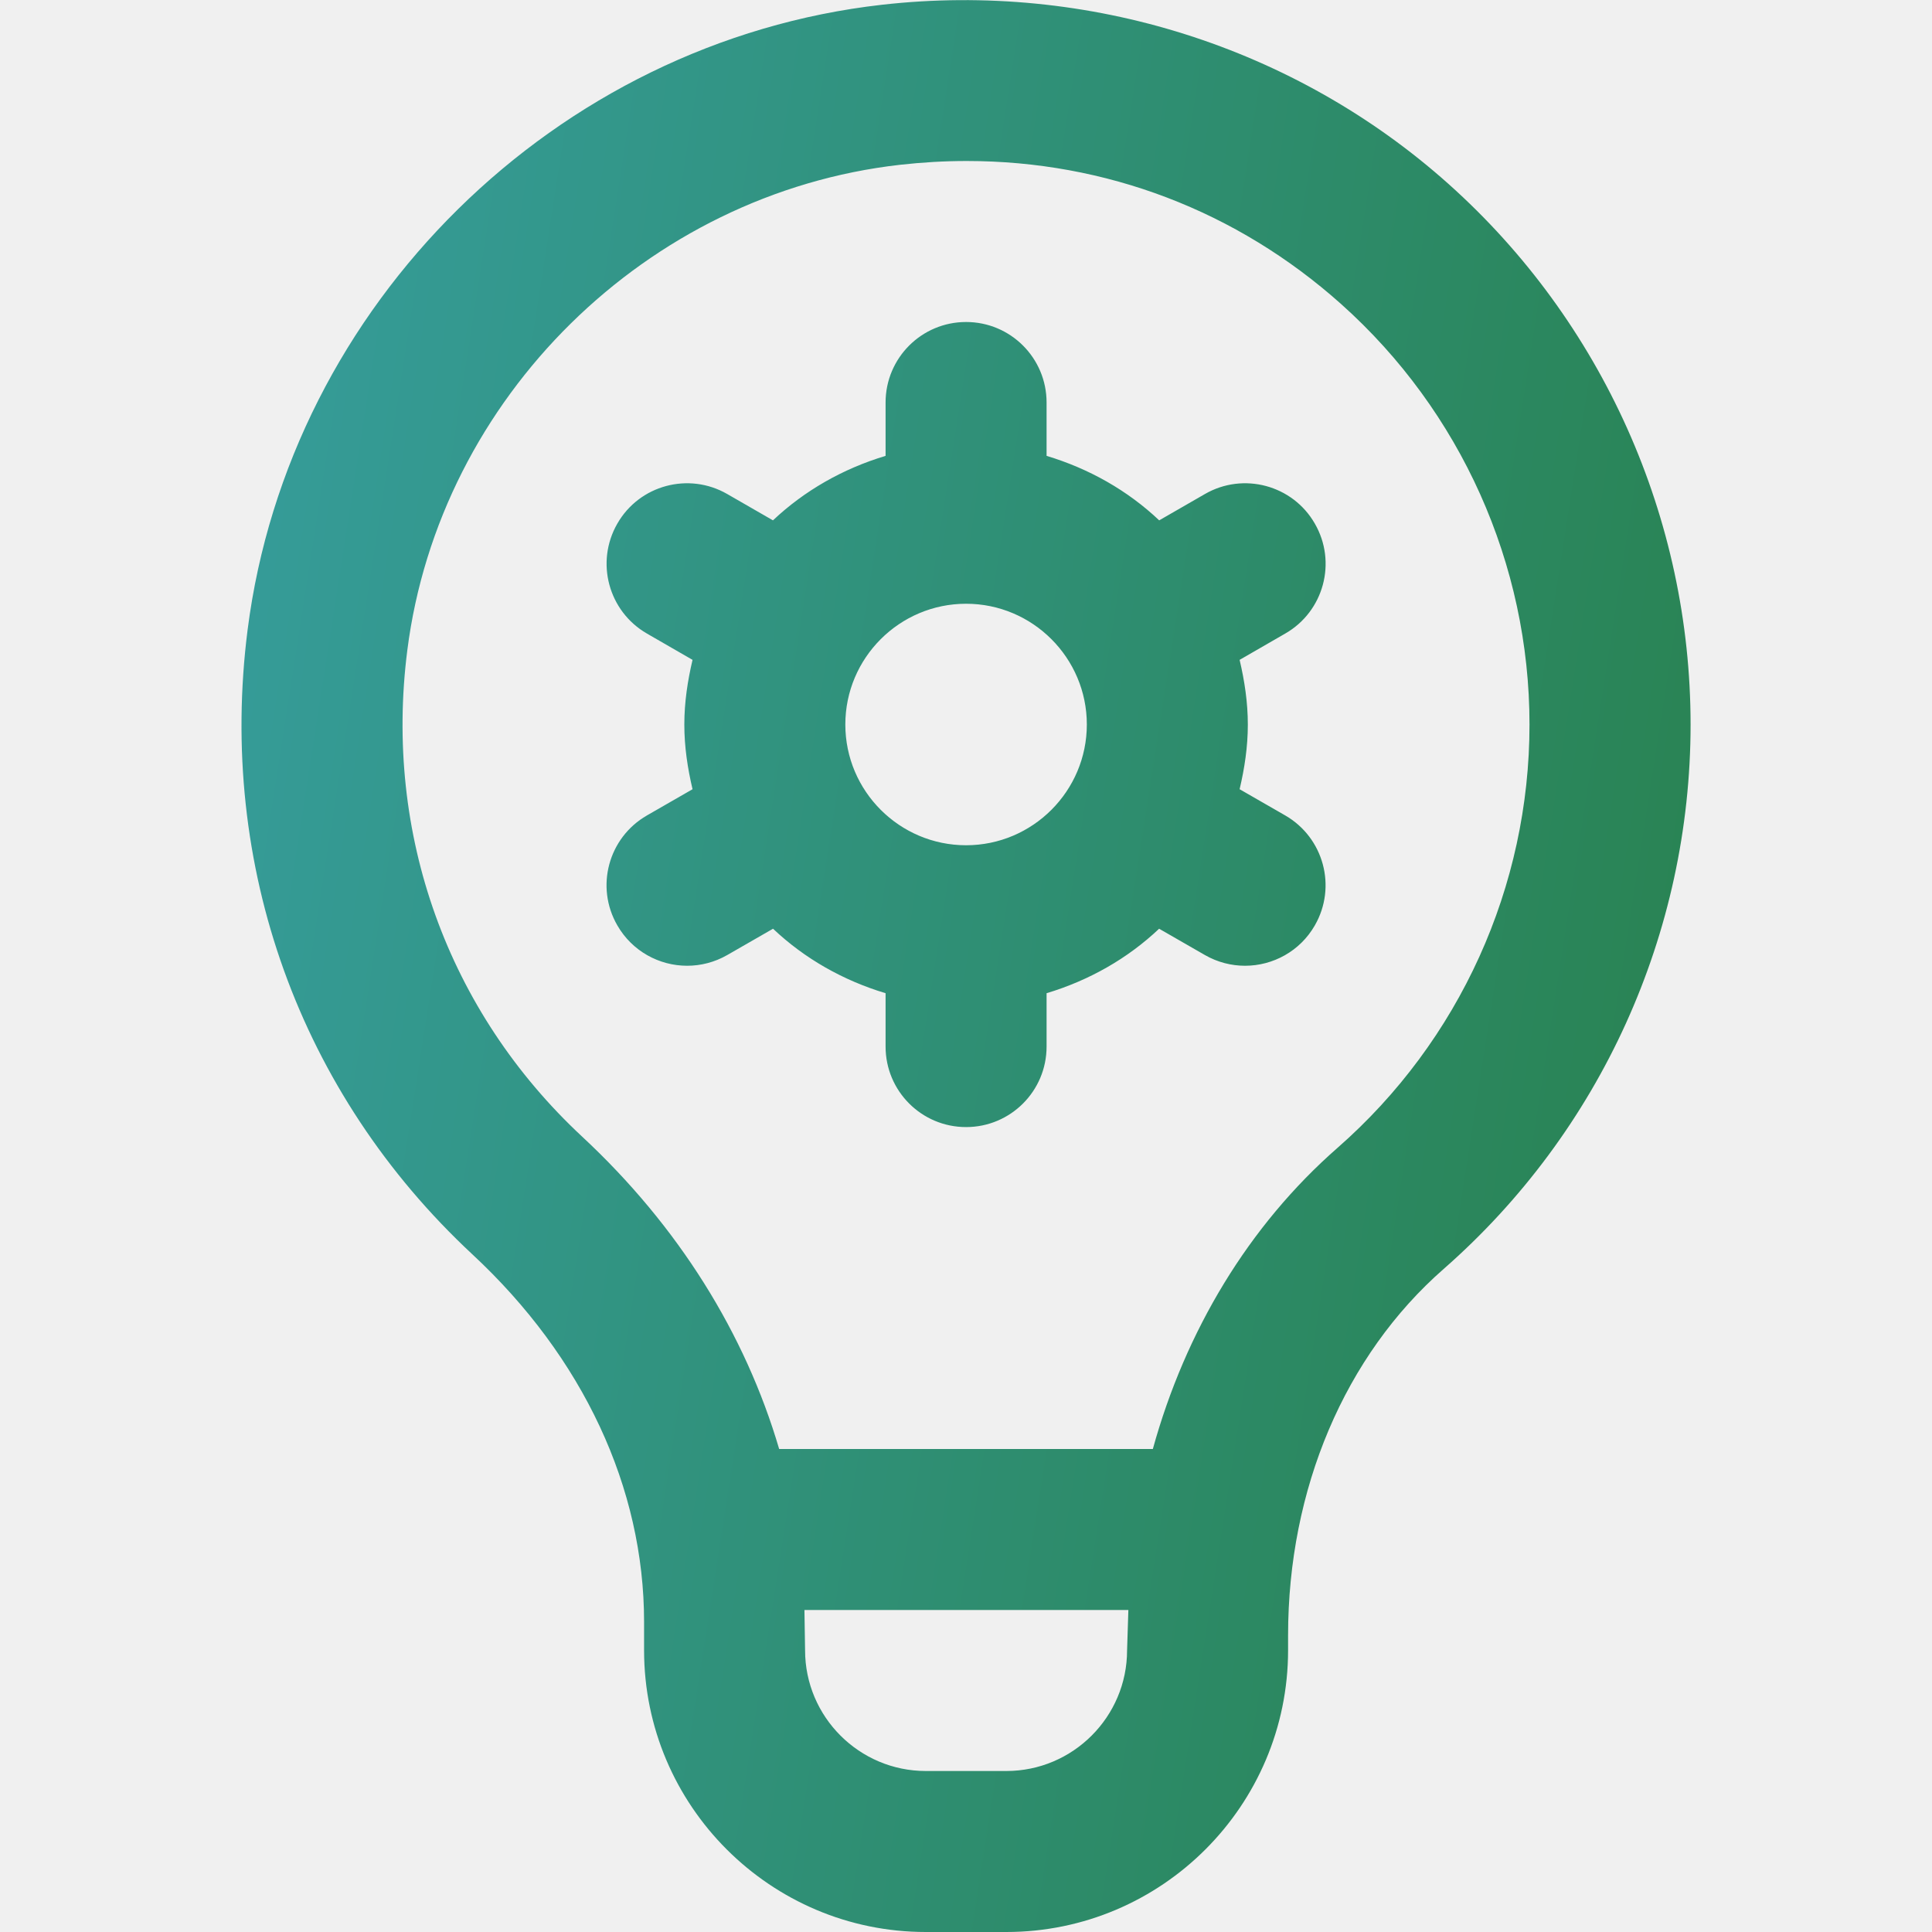
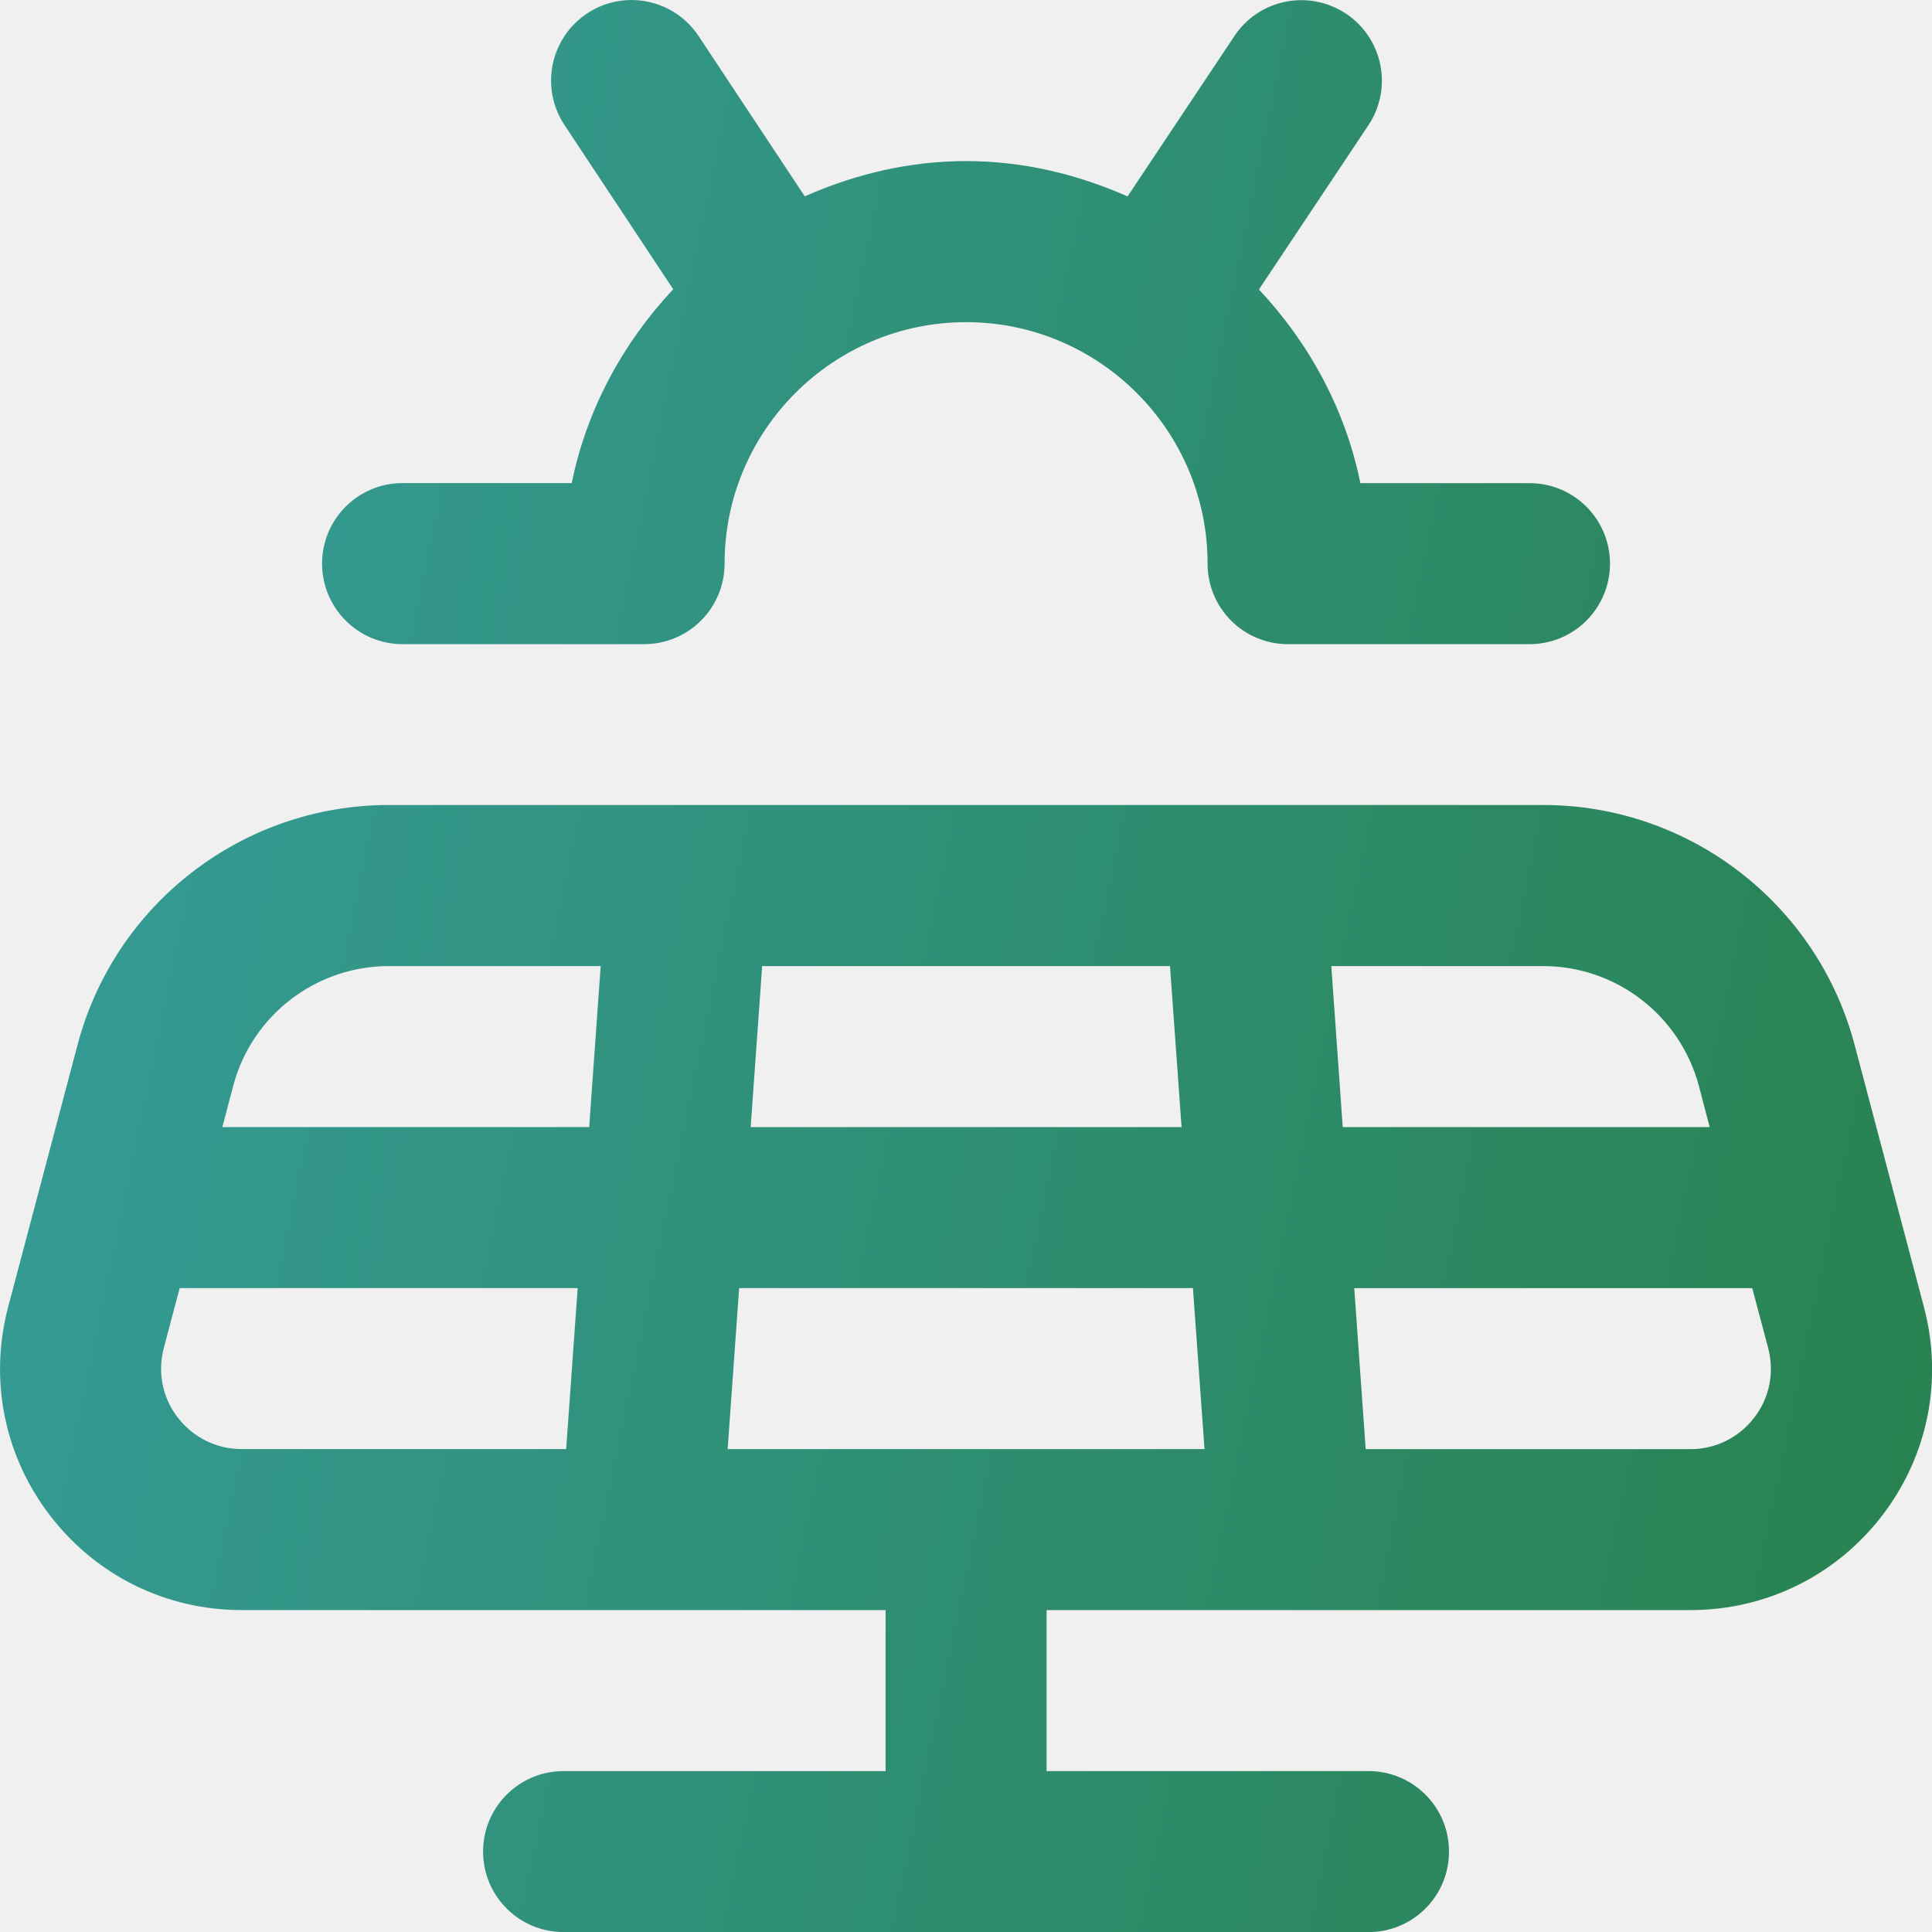
<svg xmlns="http://www.w3.org/2000/svg" width="24" height="24" viewBox="0 0 24 24" fill="none">
-   <g clip-path="url(#clip0_1214_72419)">
-     <path d="M17.995 2.286C16.086 0.58 13.515 -0.23 10.957 0.059C6.906 0.517 3.592 3.782 3.076 7.822C2.702 10.754 3.72 13.582 5.868 15.582C7.244 16.861 8.001 18.483 8.001 20.149V20.5C8.001 22.43 9.571 24 11.501 24H12.501C14.431 24 16.001 22.43 16.001 20.5V20.315C16.001 18.499 16.705 16.839 17.934 15.763C19.883 14.054 21.001 11.589 21.001 9C21.001 6.44 19.905 3.993 17.995 2.286ZM14.001 20.5C14.001 21.327 13.328 22 12.501 22H11.501C10.674 22 10.001 21.327 10.001 20.5C10.001 20.5 9.994 20.05 9.993 20H14.017C14.013 20.105 14.001 20.5 14.001 20.5ZM16.615 14.259C15.51 15.227 14.727 16.532 14.321 18H9.679C9.258 16.57 8.431 15.235 7.231 14.119C5.56 12.563 4.768 10.361 5.06 8.076C5.46 4.939 8.035 2.403 11.181 2.047C11.459 2.016 11.735 2 12.009 2C13.734 2 15.362 2.617 16.661 3.778C18.147 5.106 19 7.009 19 9C19 11.013 18.132 12.93 16.615 14.259ZM16.333 6.504C16.059 6.026 15.446 5.861 14.968 6.137L14.4 6.464C14.009 6.094 13.53 5.822 13.001 5.663V5C13.001 4.448 12.554 4 12.001 4C11.448 4 11.001 4.448 11.001 5V5.663C10.472 5.822 9.994 6.094 9.602 6.464L9.034 6.137C8.555 5.861 7.943 6.026 7.669 6.504C7.393 6.983 7.558 7.594 8.036 7.87L8.603 8.197C8.542 8.456 8.501 8.723 8.501 9.001C8.501 9.279 8.542 9.545 8.603 9.804L8.036 10.13C7.557 10.406 7.392 11.017 7.669 11.496C7.854 11.817 8.19 11.997 8.536 11.997C8.705 11.997 8.877 11.954 9.034 11.864L9.603 11.537C9.994 11.907 10.472 12.179 11.001 12.338V13.001C11.001 13.553 11.448 14.001 12.001 14.001C12.554 14.001 13.001 13.553 13.001 13.001V12.338C13.53 12.179 14.008 11.907 14.399 11.537L14.968 11.864C15.125 11.954 15.297 11.997 15.466 11.997C15.812 11.997 16.149 11.817 16.333 11.496C16.609 11.017 16.444 10.406 15.966 10.13L15.399 9.804C15.46 9.545 15.501 9.278 15.501 9.001C15.501 8.724 15.46 8.457 15.399 8.197L15.966 7.87C16.445 7.595 16.61 6.983 16.333 6.504ZM12.001 10.5C11.174 10.5 10.501 9.827 10.501 9C10.501 8.173 11.174 7.5 12.001 7.5C12.828 7.5 13.501 8.173 13.501 9C13.501 9.827 12.828 10.5 12.001 10.5Z" fill="url(#paint0_linear_1214_72419)" />
+   <g clip-path="url(#clip0_3168_110461)">
+     <path d="M23.899 16.233L23.038 12.977C22.573 11.224 20.983 10 19.171 10H4.831C3.018 10 1.428 11.224 0.964 12.977L0.102 16.233C-0.138 17.14 0.052 18.087 0.625 18.831C1.197 19.574 2.063 20.001 3.002 20.001H11.001V22.001H7.001C6.449 22.001 6.001 22.448 6.001 23.001C6.001 23.554 6.449 24.001 7.001 24.001H17C17.553 24.001 18 23.554 18 23.001C18 22.448 17.553 22.001 17 22.001H13.001V20.001H21C21.938 20.001 22.805 19.574 23.378 18.831C23.95 18.087 24.14 17.141 23.899 16.233ZM21.104 13.489L21.238 14.001H16.68L16.538 12.001H19.169C20.076 12.001 20.87 12.613 21.104 13.489ZM9.039 18.001L9.182 16.001H14.819L14.963 18.001H9.039ZM9.325 14.001L9.468 12.001H14.534L14.678 14.001H9.325ZM4.83 12.001H7.462L7.319 14.001H2.762L2.897 13.489C3.128 12.613 3.924 12.001 4.83 12.001ZM2.209 17.611C2.018 17.363 1.955 17.048 2.035 16.745L2.232 16.001H7.176L7.033 18.001H3.002C2.69 18.001 2.4 17.858 2.21 17.611H2.209ZM21.791 17.611C21.601 17.859 21.311 18.002 20.998 18.002H16.965L16.823 16.002H21.767L21.965 16.746C22.044 17.049 21.983 17.364 21.791 17.611ZM4.001 7.001C4.001 6.448 4.449 6.001 5.001 6.001H7.102C7.29 5.078 7.742 4.256 8.363 3.593L7.012 1.553C6.707 1.093 6.833 0.473 7.293 0.167C7.752 -0.138 8.373 -0.013 8.679 0.449L9.997 2.439C10.613 2.167 11.286 2.001 12.001 2.001C12.716 2.001 13.389 2.167 14.007 2.44L15.335 0.447C15.64 -0.012 16.259 -0.136 16.721 0.17C17.18 0.476 17.305 1.097 16.998 1.557L15.639 3.596C16.259 4.258 16.712 5.08 16.899 6.002H19C19.553 6.002 20 6.449 20 7.002C20 7.555 19.553 8.002 19 8.002H16C15.447 8.002 15.001 7.555 15.001 7.002C15.001 5.348 13.655 4.002 12.001 4.002C10.347 4.002 9.001 5.348 9.001 7.002C9.001 7.555 8.553 8.002 8.001 8.002H5.001C4.449 8.002 4.001 7.554 4.001 7.001Z" fill="url(#paint0_linear_3168_110461)" />
  </g>
  <defs>
-     <linearGradient id="paint0_linear_1214_72419" x1="3" y1="0.002" x2="24.225" y2="3.31" gradientUnits="userSpaceOnUse">
+     <linearGradient id="paint0_linear_3168_110461" x1="0" y1="0" x2="27.788" y2="5.773" gradientUnits="userSpaceOnUse">
      <stop stop-color="#369D9C" />
      <stop offset="1" stop-color="#28814D" />
    </linearGradient>
-     <clipPath id="clip0_1214_72419">
+     <clipPath id="clip0_3168_110461">
      <rect width="24" height="24" fill="white" />
    </clipPath>
  </defs>
</svg>
